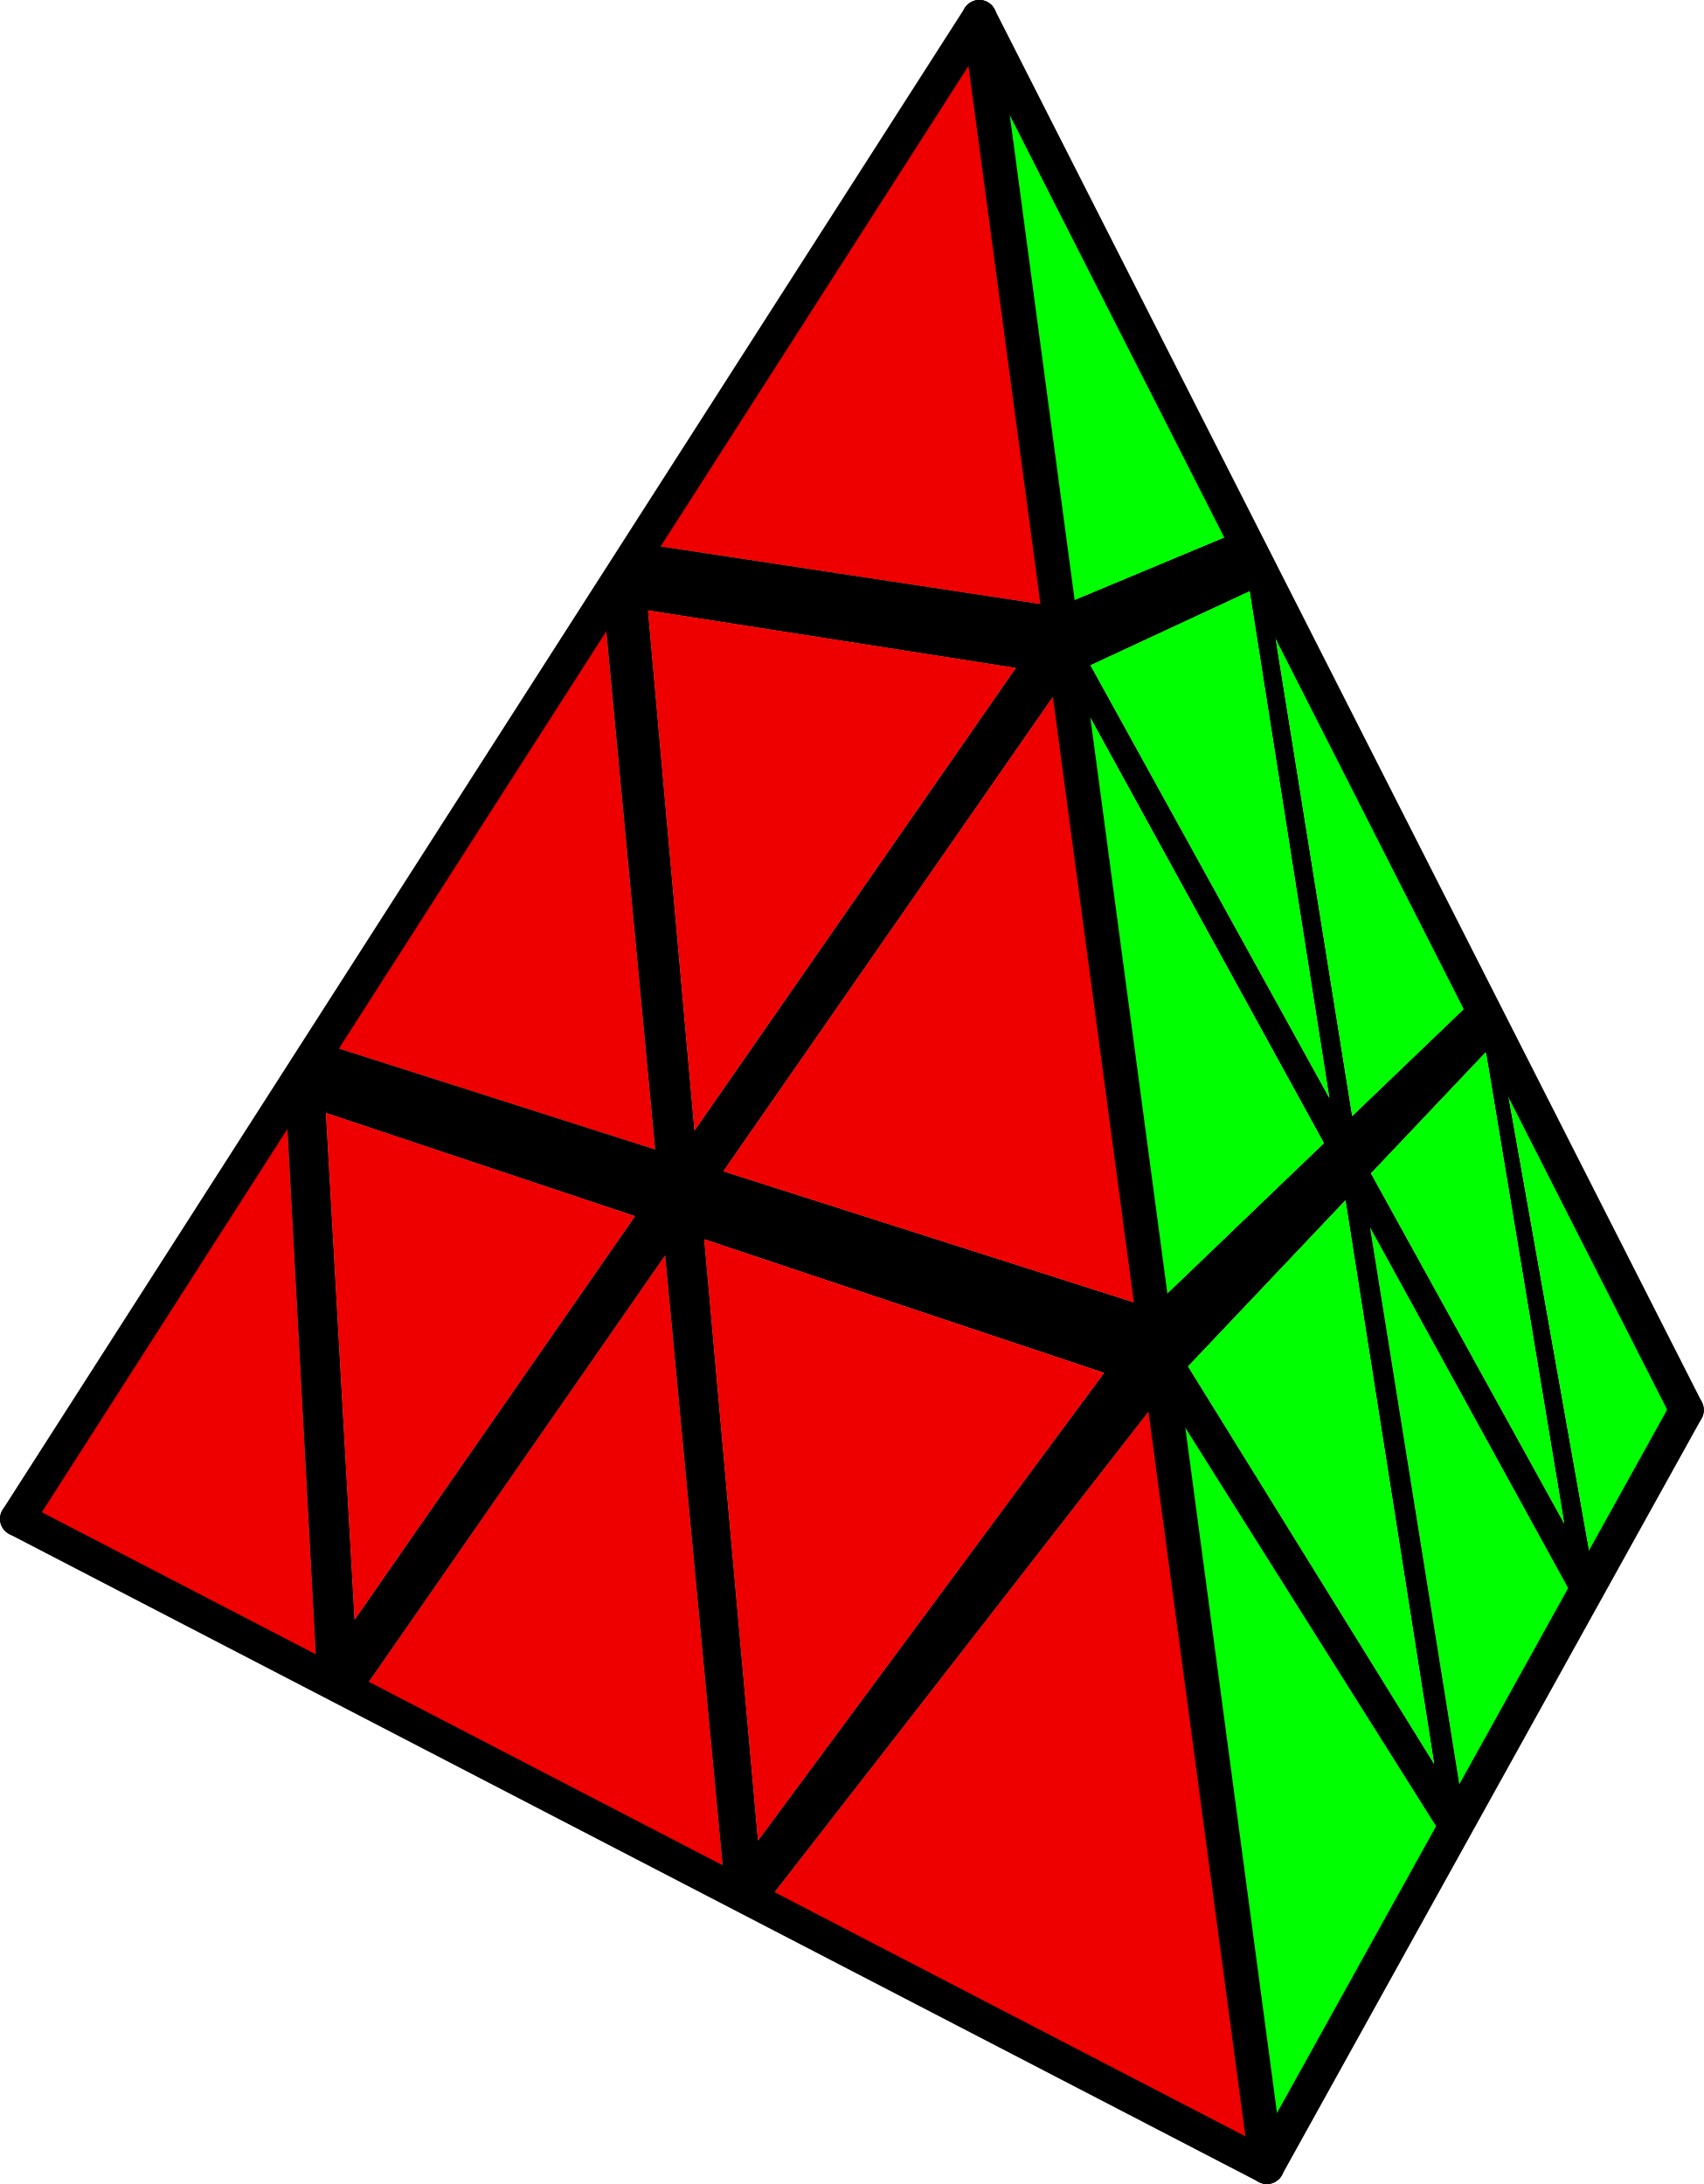
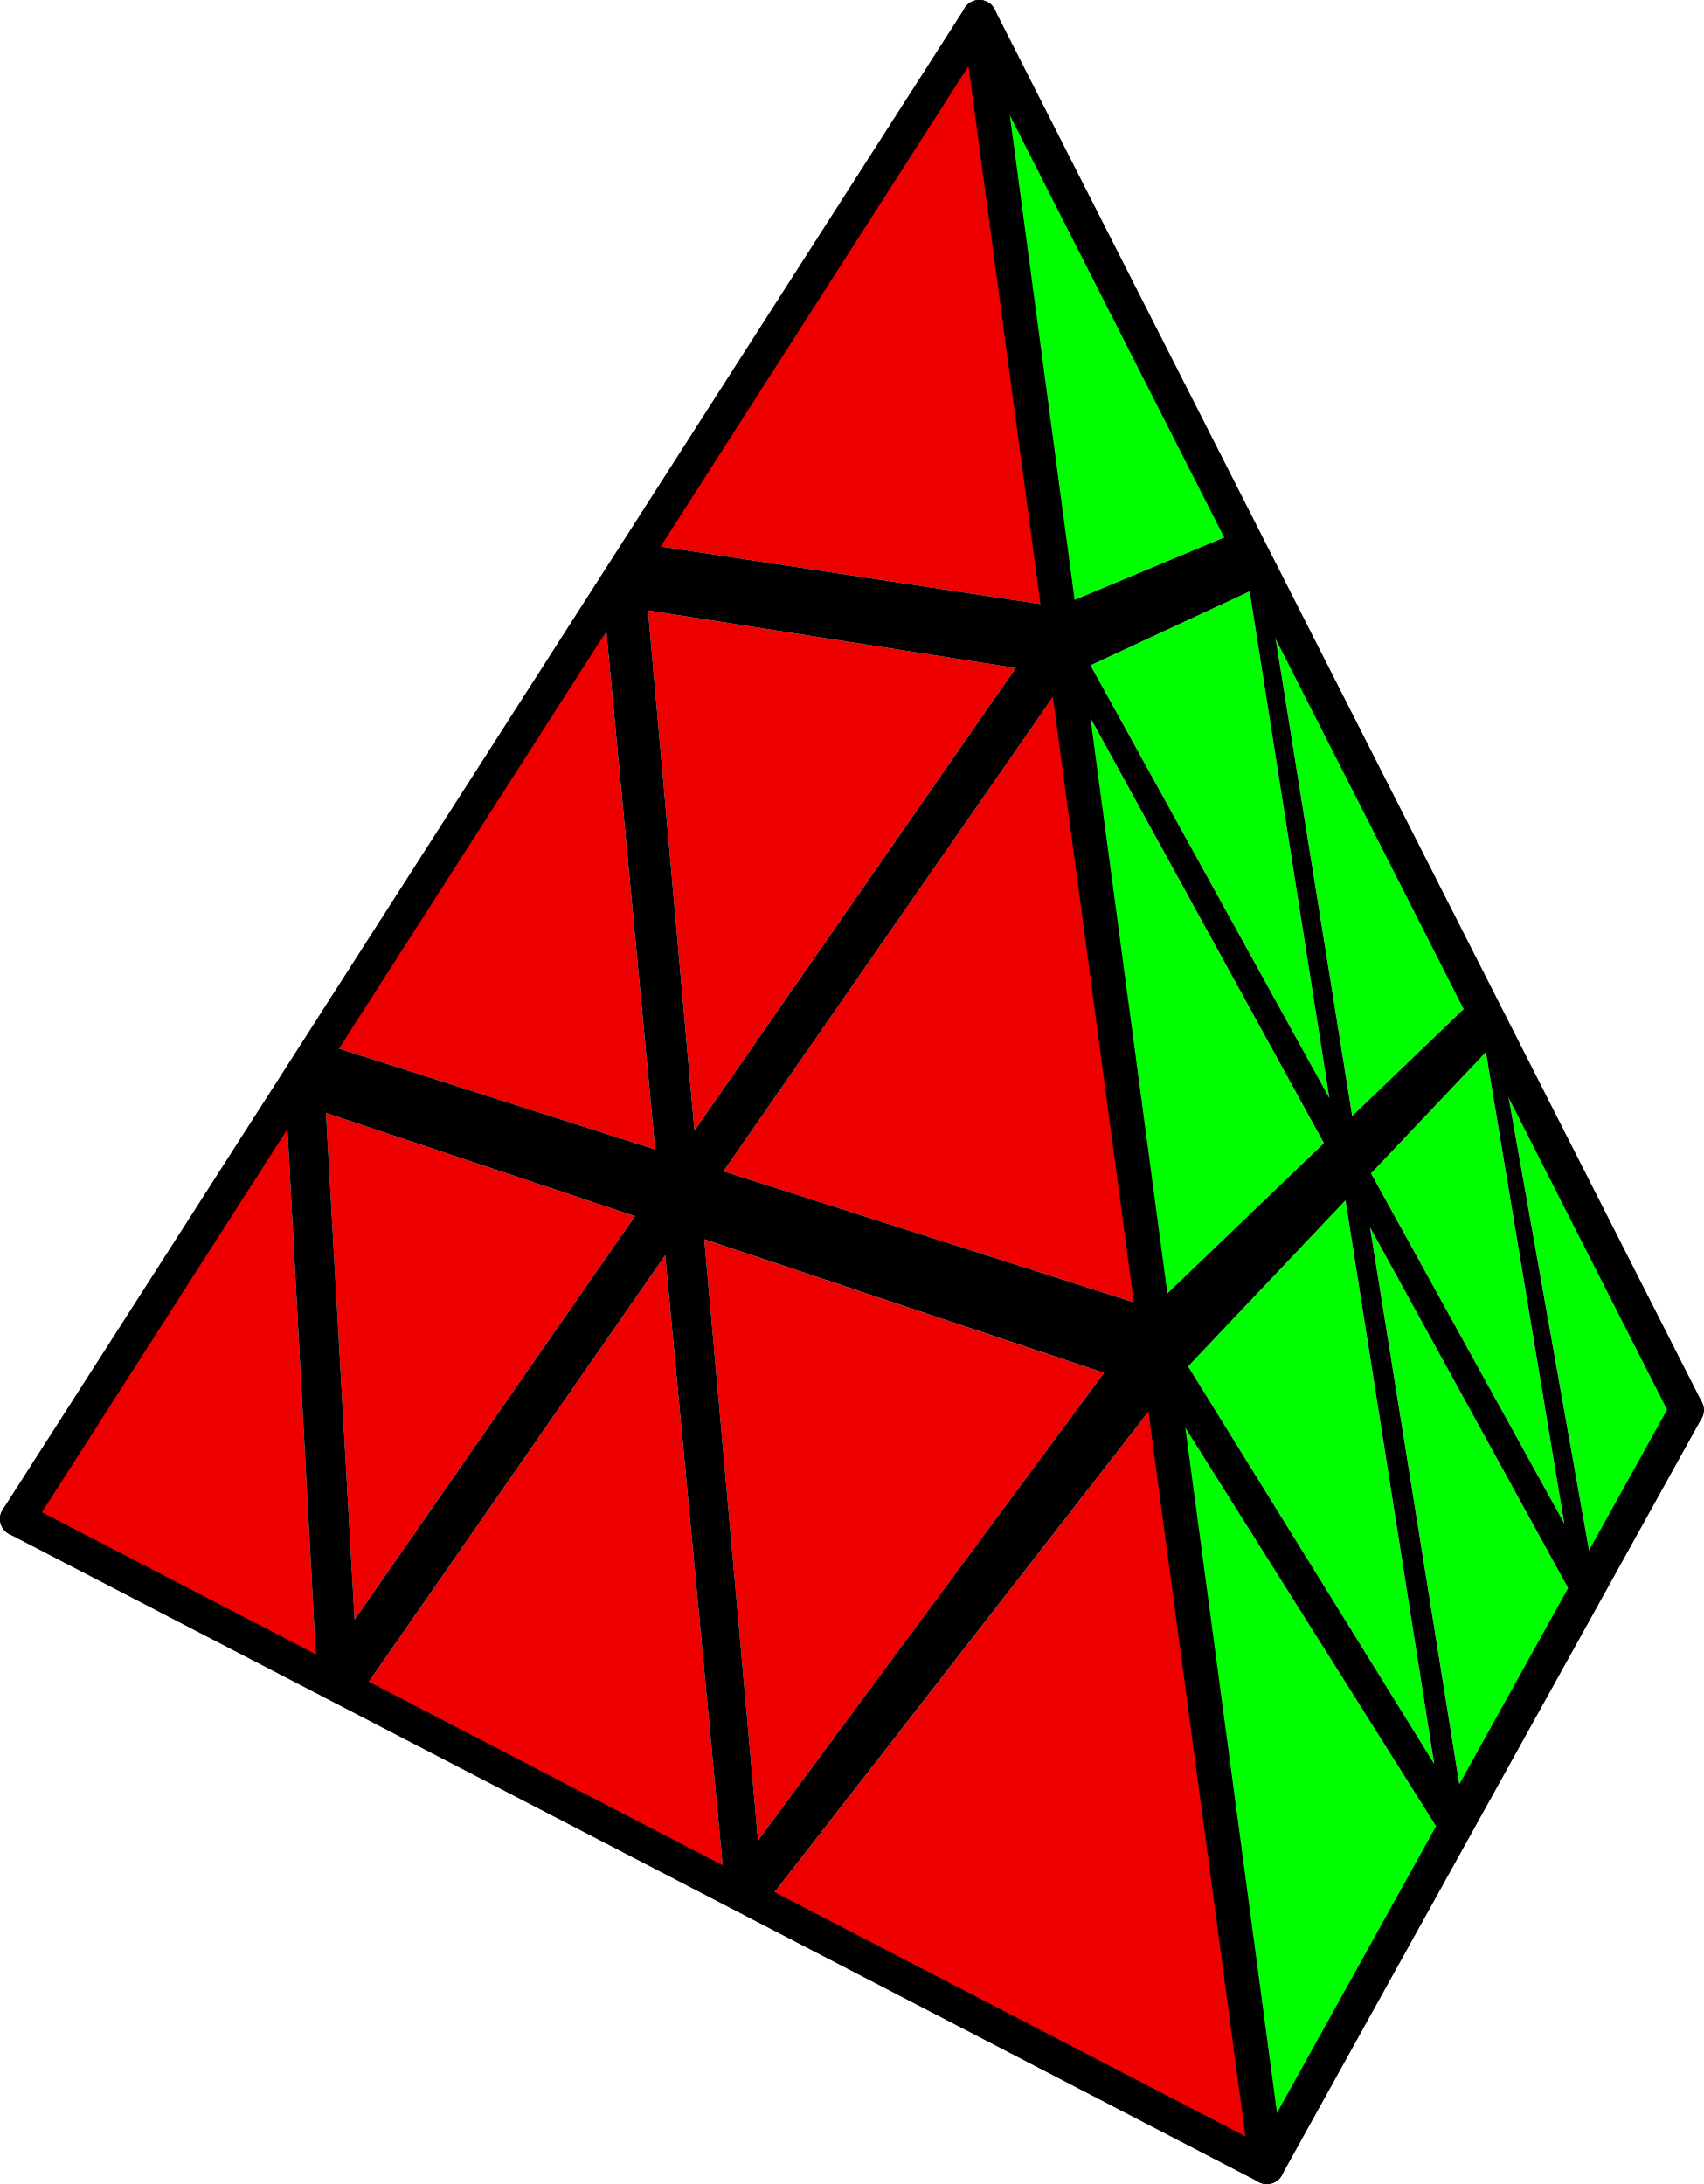
<svg xmlns="http://www.w3.org/2000/svg" id="_图层_2" data-name="图层 2" viewBox="0 0 471.31 604.31">
  <defs>
    <style>
      .cls-1 {
        fill: #00d800;
      }

      .cls-1, .cls-2, .cls-3, .cls-4 {
        stroke-width: 0px;
      }

      .cls-2 {
        fill: #e00;
      }

      .cls-5 {
        fill: none;
        stroke: #000;
        stroke-linecap: round;
        stroke-miterlimit: 10;
        stroke-width: 9.52px;
      }

      .cls-4 {
        fill: lime;
      }
    </style>
  </defs>
-   <g id="_图层_1-2" data-name="图层 1">
-     <path class="cls-2" d="m318.66,361.96l-118.56-37.86,95.18-137.05-2.55-19.14-.02-.02-115.11-17.46-10.59,16.55,14.24,151.11-92.17-29.44-10,15.6,8.57,159.01,11.64,6.04,84.72-121.97,16.43,174.43,10.85,5.64,110.49-142.04-3.12-23.38Zm-220.57,86.21l-7.92-140.21,85.48,28.56-77.56,111.65Zm81.16-279.26l101.73,15.92-88.87,127.99-12.85-143.91Zm30.43,340.37l-14.87-166.36,110.6,36.96-95.73,129.4Z" />
-     <path class="cls-1" d="m414.46,287.56l-.02-.02v-.04l-5.96-11.73-34.43,33.04-23.63-147.41-7.37-14.51v-.02l-50.33,21.02h-.02l.02.02,2.55,19.14,70.95,129.26-47.57,45.65,3.12,23.38,78.36,124.54,4.76-8.57v-.02l-25.92-161.73,57.51,104.77,4.4-7.92v-.02l-26.43-148.84Zm-112.81-103.48l44.03-20.47,22.05,140.23-66.08-119.76Zm95.06,304l-68.08-109.99,43.55-45.97,24.53,155.96Zm-17.48-163.41l31.8-33.57,21.67,130.48-53.47-96.91Z" />
+   <g>
+     <polygon class="cls-2" points="87.65 463.25 4.75 420.25 79.08 304.24 87.65 463.25" />
+     <polygon class="cls-2" points="181.24 318.09 89.07 288.64 167 166.98 181.24 318.09" />
+     <polygon class="cls-2" points="292.7 167.89 177.59 150.43 270.9 4.75 292.7 167.89" />
+     <polygon class="cls-2" points="200.44 521.75 99.28 469.29 184 347.32 200.44 521.75" />
+     <polygon class="cls-2" points="350.42 599.54 211.29 527.39 321.78 385.34 350.42 599.54" />
+     <polygon class="cls-2" points="305.4 379.88 209.67 509.28 194.8 342.92 305.4 379.88" />
+     <polygon class="cls-2" points="175.64 336.52 98.08 448.17 90.16 307.95 175.64 336.52" />
+     <polygon class="cls-2" points="318.66 361.96 200.09 324.1 295.27 187.05 318.66 361.96" />
+     <polygon class="cls-2" points="280.97 184.82 192.1 312.81 179.24 168.9 280.97 184.82" />
+     <polygon class="cls-4" points="436.49 444.34 436.49 444.36 404.9 501.3 378.98 339.57 436.49 444.34" />
+     <polygon class="cls-4" points="400.14 509.88 400.14 509.9 350.42 599.54 321.78 385.34 400.14 509.88" />
+     <polygon class="cls-4" points="432.7 421.58 379.23 324.67 411.03 291.1 432.7 421.58" />
+     <polygon class="cls-4" points="396.71 488.08 328.63 378.09 372.18 332.12 396.71 488.08" />
+     <polygon class="cls-4" points="367.73 303.84 301.65 184.08 345.68 163.61 367.73 303.84" />
+     <polygon class="cls-4" points="366.22 316.31 318.66 361.96 295.27 187.05 366.22 316.31" />
+     <polygon class="cls-4" points="466.54 390.14 440.89 436.4 414.46 287.56 466.54 390.14" />
+     <polygon class="cls-4" points="408.48 275.77 374.05 308.81 350.42 161.4 408.48 275.77" />
+     <polygon class="cls-4" points="343.05 146.87 292.72 167.89 292.7 167.89 270.9 4.75 343.05 146.87" />
    <g>
-       <polygon class="cls-2" points="87.65 463.25 4.75 420.25 79.08 304.24 87.65 463.25" />
-       <polygon class="cls-2" points="181.24 318.09 89.07 288.64 167 166.98 181.24 318.09" />
-       <polygon class="cls-2" points="292.7 167.89 177.59 150.43 270.9 4.75 292.7 167.89" />
-       <polygon class="cls-2" points="200.44 521.75 99.28 469.29 184 347.32 200.44 521.75" />
-       <polygon class="cls-2" points="350.42 599.54 211.29 527.39 321.78 385.34 350.42 599.54" />
-       <polygon class="cls-4" points="436.49 444.34 436.49 444.36 404.9 501.3 378.98 339.57 436.49 444.34" />
-       <polygon class="cls-4" points="400.14 509.88 400.14 509.9 350.42 599.54 321.78 385.34 400.14 509.88" />
      <g>
        <path class="cls-3" d="m208.7,519.84l105.63-142.78-125.75-42.03,3.78,42.27-4.29-45.48-90.55,130.35-1.82-.94,88.65-127.6-96.83-32.36,3.91-6.1,96.07,30.69-14.85-157.51.89-1.4,14.42,161.45,102.53-147.65-114.33-17.89,4.13-6.45,109.8,16.66,4.84,4.84-103.6,149.18,128.77,41.12,50.18-48.15h0s0,0,0,0l.83,5.2-48.47,51.16-.4-.63-112.49,144.62-1.06-.55Zm-115.73-60.03l-5.42-100.53,5.69,100.67-.27-.14Zm282.15-144.4l31.82-30.54.84,1.66-31.91,33.69-.76-4.81Zm-76.9-143.85l42.24-17.64,2.49,4.9-44.74,20.8v-8.06Z" />
        <path class="cls-3" d="m343.05,146.87l-50.33,21.02v.02l-.02-.02-115.11-17.46-10.59,16.55,14.24,151.1-92.17-29.44-10,15.6,8.57,159.01,11.64,6.04,84.72-121.97,16.43,174.43,10.85,5.64,110.49-142.04,78.36,124.54,4.76-8.57v-.02l-25.92-161.73,57.51,104.77,4.4-7.92v-.02l-26.43-148.84-.02-.02v-.04l-5.96-11.73-34.43,33.04-23.63-147.41-7.37-14.51v-.02h0Zm24.68,156.97l-66.08-119.76,44.03-20.47,22.05,140.23h0Zm-175.63,8.97l-12.85-143.91,101.73,15.92-88.87,127.99h0Zm126.56,49.15l-118.56-37.86,95.18-137.05,70.95,129.26-47.57,45.65h0Zm114.05,59.62l-53.47-96.91,31.8-33.57,21.67,130.48h0Zm-334.62,26.58l-7.92-140.21,85.48,28.56-77.56,111.65h0Zm298.63,39.91l-68.08-109.99,43.55-45.97,24.53,155.96h0Zm-187.04,21.19l-14.87-166.36,110.6,36.96-95.73,129.4h0Z" />
+         <line class="cls-5" x1="270.9" y1="4.76" x2="350.43" y2="599.55" />
+         <line class="cls-5" x1="4.76" y1="420.26" x2="350.43" y2="599.55" />
+         <line class="cls-5" x1="270.9" y1="4.76" x2="4.76" y2="420.26" />
+         <line class="cls-5" x1="350.43" y1="599.55" x2="466.55" y2="390.15" />
+         <line class="cls-5" x1="270.9" y1="4.76" x2="466.55" y2="390.15" />
      </g>
-       <polygon class="cls-4" points="432.7 421.58 379.23 324.67 411.03 291.1 432.7 421.58" />
-       <polygon class="cls-4" points="396.71 488.08 328.63 378.09 372.18 332.12 396.71 488.08" />
-       <polygon class="cls-4" points="367.73 303.84 301.65 184.08 345.68 163.61 367.73 303.84" />
-       <polygon class="cls-4" points="366.22 316.31 318.66 361.96 295.27 187.05 366.22 316.31" />
-       <polygon class="cls-2" points="305.4 379.88 209.67 509.28 194.8 342.92 305.4 379.88" />
-       <polygon class="cls-2" points="175.64 336.52 98.08 448.17 90.16 307.95 175.64 336.52" />
-       <polygon class="cls-2" points="318.66 361.96 200.09 324.1 295.27 187.05 318.66 361.96" />
-       <polygon class="cls-2" points="280.97 184.82 192.1 312.81 179.24 168.9 280.97 184.82" />
-       <polygon class="cls-4" points="466.54 390.14 440.89 436.4 414.46 287.56 466.54 390.14" />
-       <polygon class="cls-4" points="408.48 275.77 374.05 308.81 350.42 161.4 408.48 275.77" />
-       <polygon class="cls-4" points="343.05 146.87 292.72 167.89 292.7 167.89 270.9 4.75 343.05 146.87" />
    </g>
    <g>
-       <line class="cls-5" x1="270.9" y1="4.76" x2="350.43" y2="599.55" />
-       <line class="cls-5" x1="4.76" y1="420.26" x2="350.43" y2="599.55" />
-       <line class="cls-5" x1="270.9" y1="4.76" x2="4.76" y2="420.26" />
-       <line class="cls-5" x1="350.43" y1="599.55" x2="466.55" y2="390.15" />
-       <line class="cls-5" x1="270.9" y1="4.76" x2="466.55" y2="390.15" />
+ 
    </g>
  </g>
</svg>
